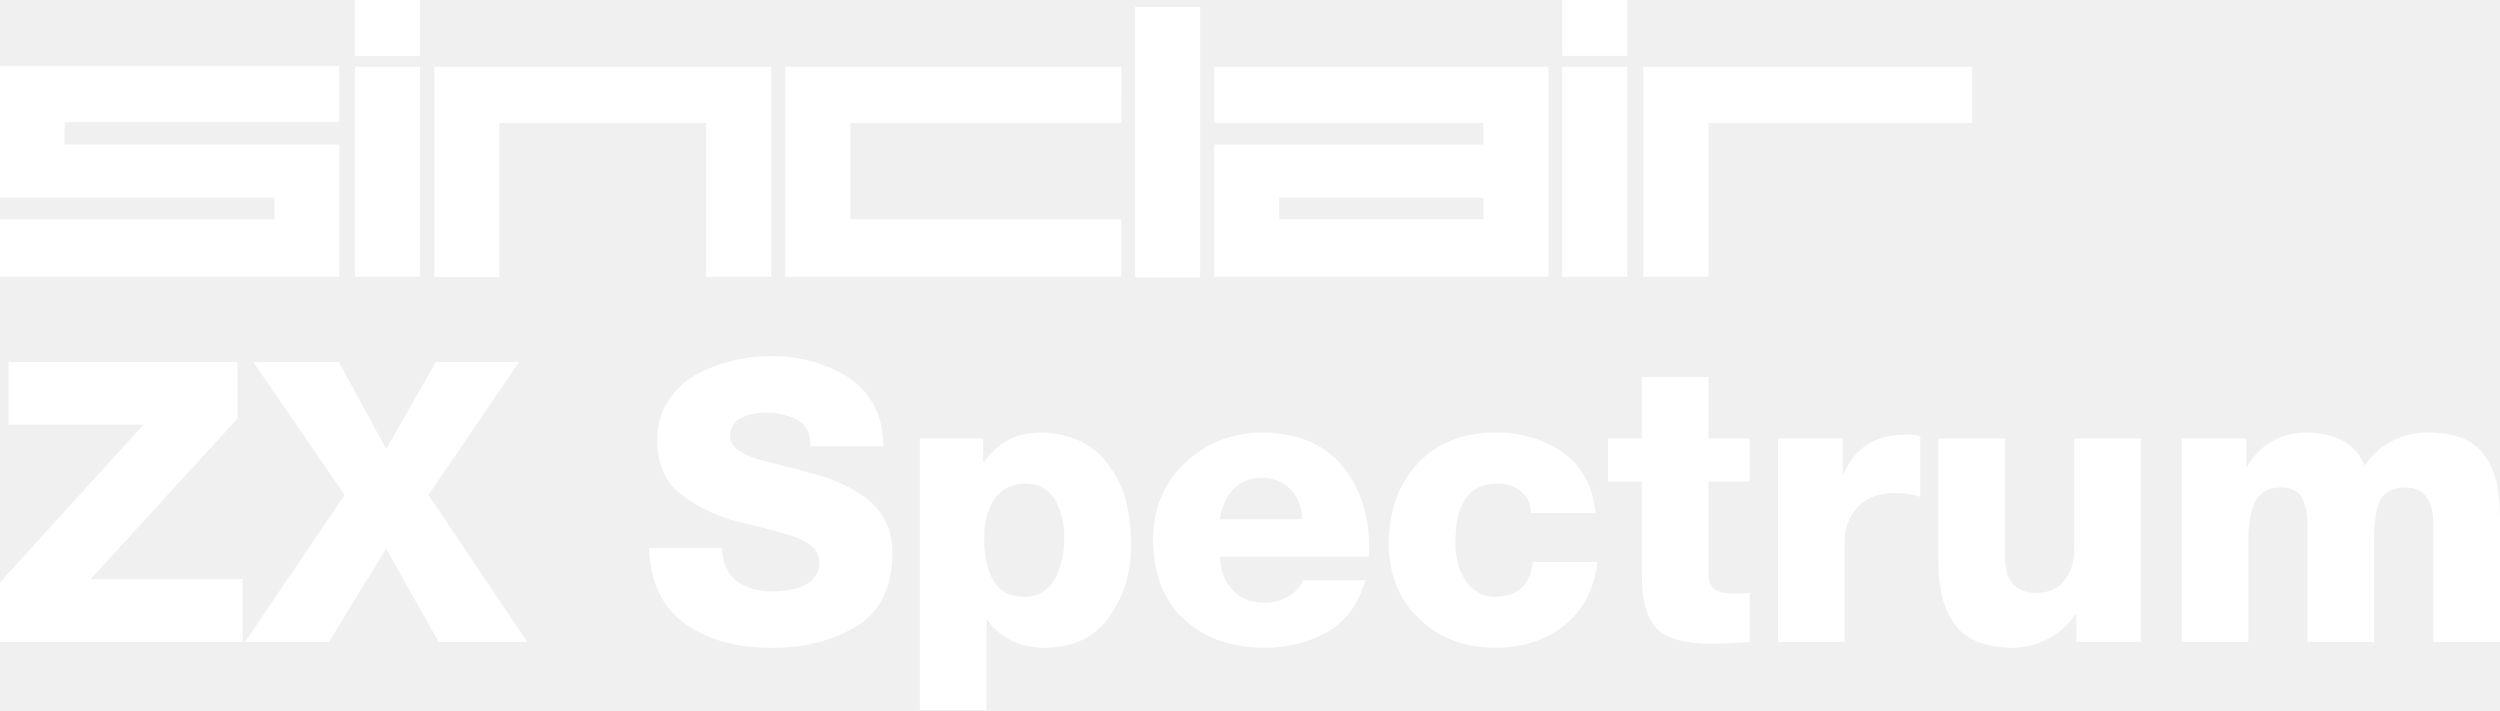
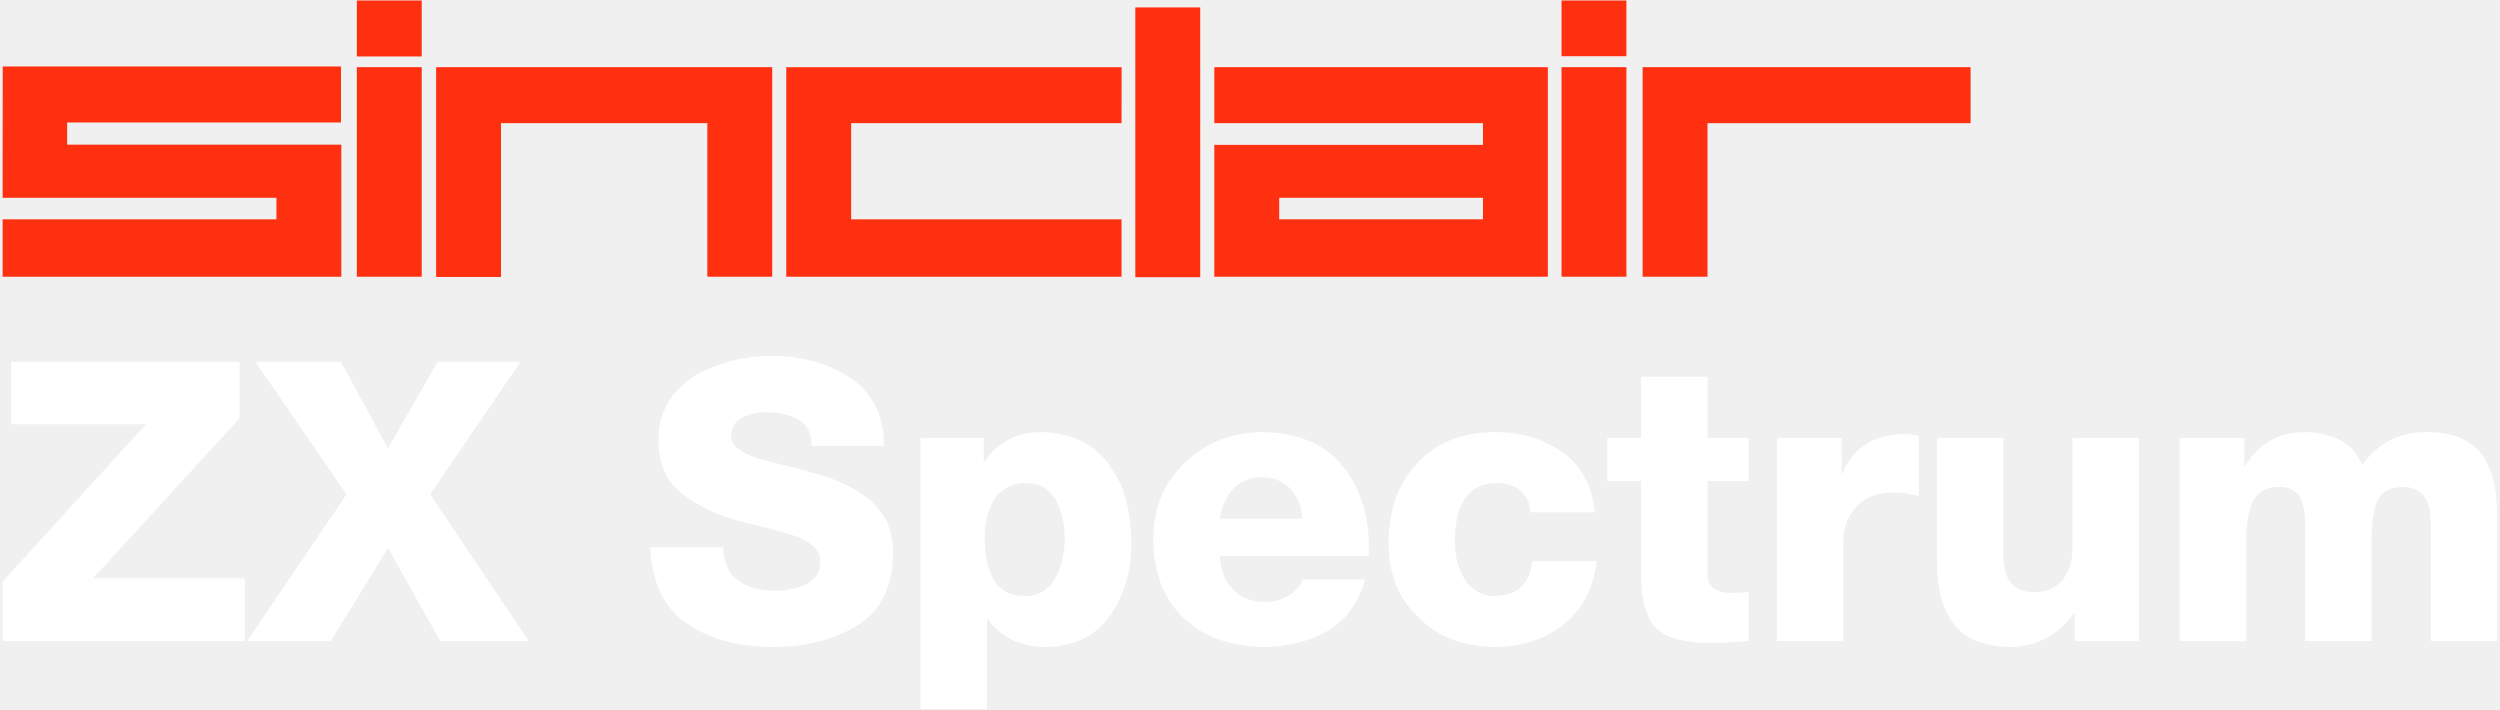
- <svg xmlns="http://www.w3.org/2000/svg" width="475" height="135" viewBox="0 0 475 135" fill="none">
-   <path d="M79.796 0H67.442V10.656H79.796V0Z" fill="white" />
-   <path d="M64.489 27.459H12.286V23.224H64.429V12.568H0.017L0 37.568H52.134V41.667H0V52.596H64.489V27.459Z" fill="white" />
-   <path d="M228.022 1.321H215.668V52.687H228.022V1.321Z" fill="white" />
-   <path d="M309.169 12.697H296.814V52.596H309.169V12.697Z" fill="white" />
-   <path d="M79.796 12.697H67.442V52.596H79.796V12.697Z" fill="white" />
-   <path d="M146.531 12.697H82.537V52.642H94.892V23.353H134.176V52.596H146.531V12.697Z" fill="white" />
-   <path d="M213.039 52.596V41.667H161.559V23.353H213.039L213.056 12.697H149.205V52.596H213.039Z" fill="white" />
-   <path d="M294.208 52.596V12.697H230.707V23.353H281.854V27.49H230.707V52.596H294.208ZM281.854 41.667H243.062V37.569H281.854V41.667Z" fill="white" />
-   <path d="M309.169 0H296.814V10.61H309.169V0Z" fill="white" />
-   <path d="M312.252 12.697V52.596H324.607V23.361H374.698V12.697H312.252Z" fill="white" />
-   <path d="M0 121.963H46.11V110.035H17.2L45.128 79.525V68.798H1.636V80.689H27.273L0 110.653V121.963Z" fill="white" />
-   <path d="M46.565 121.963H62.493L73.366 104.253L83.33 121.963H100.167L81.403 94.035L98.603 68.798H82.821L73.366 85.307L64.42 68.798H48.129L65.475 94.035L46.565 121.963Z" fill="white" />
-   <path d="M123.296 104.108C123.587 110.799 125.951 115.659 130.387 118.69C134.751 121.623 140.084 123.09 146.387 123.09C152.497 123.138 157.83 121.841 162.388 119.199C167.067 116.532 169.455 111.89 169.552 105.271C169.552 102.847 169.127 100.786 168.279 99.089C167.382 97.416 166.218 95.986 164.788 94.798C161.709 92.495 158.157 90.871 154.133 89.925C153.188 89.635 152.266 89.368 151.369 89.125C150.375 88.883 149.43 88.653 148.533 88.434C146.763 87.998 145.102 87.562 143.551 87.125C142.121 86.616 140.981 86.047 140.133 85.416C139.187 84.713 138.714 83.889 138.714 82.944C138.763 81.198 139.527 79.986 141.005 79.307C142.363 78.701 143.83 78.398 145.406 78.398C147.709 78.398 149.721 78.846 151.442 79.743C153.188 80.689 154.036 82.374 153.988 84.798H167.842C167.794 81.719 167.2 79.113 166.061 76.98C164.848 74.798 163.224 73.04 161.188 71.707C156.921 69.016 152.036 67.67 146.533 67.67C141.272 67.67 136.436 68.883 132.023 71.307C129.89 72.567 128.169 74.24 126.86 76.325C125.526 78.41 124.86 80.907 124.86 83.816C124.957 88.544 126.617 92.022 129.842 94.253C132.92 96.532 136.448 98.168 140.424 99.162C144.448 100.108 147.975 101.053 151.006 101.998C152.436 102.508 153.575 103.15 154.424 103.926C155.272 104.726 155.697 105.72 155.697 106.908C155.648 108.799 154.775 110.193 153.078 111.09C152.278 111.526 151.394 111.829 150.424 111.999C149.381 112.241 148.303 112.362 147.187 112.362C144.278 112.411 141.927 111.793 140.133 110.508C138.339 109.296 137.345 107.162 137.151 104.108H123.296Z" fill="white" />
-   <path d="M194.735 91.889C196.165 91.889 197.353 92.18 198.298 92.762C199.244 93.368 200.007 94.168 200.589 95.162C201.68 97.295 202.226 99.647 202.226 102.217C202.226 104.956 201.68 107.465 200.589 109.744C200.007 110.787 199.244 111.659 198.298 112.362C197.256 113.041 196.044 113.381 194.662 113.381C191.874 113.381 189.886 112.338 188.698 110.253C187.559 108.29 186.989 105.611 186.989 102.217C186.989 100.18 187.256 98.495 187.789 97.162C188.25 95.829 188.844 94.786 189.571 94.035C190.371 93.235 191.219 92.665 192.116 92.326C193.013 92.035 193.886 91.889 194.735 91.889ZM174.771 134.908H187.425V117.781H187.571C190.141 121.32 193.813 123.09 198.589 123.09C204.092 122.993 208.19 120.981 210.88 117.053C213.571 113.174 214.917 108.653 214.917 103.489C214.917 100.701 214.614 98.047 214.008 95.526C213.717 94.241 213.293 93.029 212.735 91.889C212.25 90.75 211.632 89.707 210.88 88.762C208.093 84.495 203.668 82.301 197.607 82.18C193.05 82.228 189.51 84.095 186.989 87.78H186.807V83.307H174.771V134.908Z" fill="white" />
-   <path d="M231.736 98.653C232.124 96.229 233.033 94.289 234.464 92.835C235.87 91.453 237.688 90.762 239.918 90.762C242.1 90.81 243.882 91.574 245.264 93.053C246.621 94.556 247.349 96.423 247.446 98.653H231.736ZM260.101 105.744C260.391 99.029 258.852 93.465 255.482 89.053C252.064 84.592 246.876 82.301 239.918 82.18C234.1 82.228 229.215 84.119 225.263 87.853C221.191 91.586 219.13 96.483 219.081 102.544C219.13 109.041 221.081 114.071 224.936 117.635C228.766 121.223 233.857 123.041 240.209 123.09C244.621 123.09 248.646 122.072 252.282 120.035C255.797 117.95 258.173 114.69 259.41 110.253H247.591C246.937 111.659 245.967 112.702 244.682 113.381C243.397 114.132 241.955 114.508 240.355 114.508C237.688 114.508 235.627 113.696 234.173 112.071C232.694 110.471 231.882 108.362 231.736 105.744H260.101Z" fill="white" />
-   <path d="M303.175 97.453C302.617 92.338 300.557 88.519 296.993 85.998C293.357 83.453 289.066 82.18 284.12 82.18C277.865 82.228 272.944 84.192 269.356 88.071C265.744 91.901 263.913 96.968 263.865 103.271C263.913 109.235 265.841 113.999 269.647 117.562C273.38 121.199 278.205 123.041 284.12 123.09C289.381 123.041 293.769 121.599 297.284 118.762C300.799 115.926 302.884 111.926 303.539 106.762H291.247C290.763 111.126 288.35 113.332 284.011 113.381C282.678 113.381 281.562 113.065 280.665 112.435C279.671 111.877 278.883 111.102 278.302 110.108C277.114 108.12 276.52 105.841 276.52 103.271C276.52 101.889 276.617 100.52 276.811 99.162C277.005 97.78 277.405 96.568 278.011 95.526C278.593 94.386 279.429 93.489 280.52 92.835C281.611 92.204 283.005 91.889 284.702 91.889C286.399 91.889 287.841 92.386 289.029 93.38C290.217 94.422 290.835 95.78 290.884 97.453H303.175Z" fill="white" />
-   <path d="M332.431 83.307H324.613V71.634H311.958V83.307H305.521V91.489H311.958V108.69C311.885 113.805 312.818 117.381 314.758 119.417C316.649 121.356 320.225 122.326 325.485 122.326C327.837 122.278 330.152 122.157 332.431 121.963V112.653C331.291 112.75 330.201 112.799 329.158 112.799C327.801 112.799 326.697 112.532 325.849 111.999C325.025 111.49 324.613 110.52 324.613 109.09V91.489H332.431V83.307Z" fill="white" />
-   <path d="M337.832 121.963H350.487V102.835C350.487 100.289 351.311 98.132 352.959 96.362C354.535 94.617 356.887 93.719 360.014 93.671C361.663 93.671 363.275 93.913 364.851 94.398V82.871C363.857 82.677 362.863 82.58 361.869 82.58C356.22 82.628 352.353 85.138 350.268 90.107H350.123V83.307H337.832V121.963Z" fill="white" />
-   <path d="M406.761 83.307H394.106V103.999C394.106 105.696 393.888 107.089 393.452 108.18C392.991 109.271 392.422 110.168 391.743 110.871C391.04 111.502 390.312 111.95 389.561 112.217C388.737 112.508 387.949 112.653 387.197 112.653C385.161 112.702 383.621 112.181 382.579 111.09C381.488 109.999 380.943 108.217 380.943 105.744V83.307H368.288V106.544C368.239 111.659 369.257 115.659 371.342 118.544C373.427 121.526 377.173 123.041 382.579 123.09C384.906 123.041 387.137 122.447 389.27 121.308C391.403 120.144 393.088 118.605 394.325 116.69H394.506V121.963H406.761V83.307Z" fill="white" />
-   <path d="M414.526 121.963H427.181V103.126C427.181 99.198 427.702 96.447 428.744 94.871C429.787 93.32 431.423 92.568 433.654 92.616C435.351 92.616 436.587 93.259 437.363 94.544C438.066 95.853 438.417 97.671 438.417 99.998V121.963H451.072V103.053C451.024 99.877 451.351 97.344 452.054 95.453C452.806 93.61 454.466 92.665 457.036 92.616C460.503 92.665 462.26 94.871 462.309 99.235V121.963H475V98.871C475 96.98 474.867 95.041 474.6 93.053C474.358 91.186 473.764 89.404 472.818 87.707C471.921 86.01 470.564 84.665 468.745 83.671C466.903 82.677 464.442 82.18 461.363 82.18C456.248 82.228 452.224 84.313 449.29 88.434C448.248 86.107 446.733 84.471 444.745 83.525C442.757 82.628 440.526 82.18 438.054 82.18C433.181 82.301 429.484 84.447 426.963 88.616H426.817V83.307H414.526V121.963Z" fill="white" />
+ <svg xmlns="http://www.w3.org/2000/svg" width="476" height="135" viewBox="0 0 476 135" fill="none">
+   <path d="M80.296 0.092H67.941V10.748H80.296V0.092Z" fill="#FF300F" />
+   <path d="M64.989 27.551H12.786V23.316H64.929V12.66H0.517L0.5 37.66H52.634V41.758H0.5V52.687H64.989V27.551Z" fill="#FF300F" />
+   <path d="M228.522 1.413H216.167V52.779H228.522V1.413Z" fill="#FF300F" />
+   <path d="M309.669 12.789H297.314V52.688H309.669V12.789Z" fill="#FF300F" />
+   <path d="M80.296 12.789H67.941V52.688H80.296V12.789Z" fill="#FF300F" />
+   <path d="M147.031 12.789H83.037V52.734H95.392V23.445H134.676V52.688H147.031V12.789Z" fill="#FF300F" />
+   <path d="M213.539 52.688V41.759H162.059V23.445H213.539L213.556 12.789H149.705V52.688H213.539Z" fill="#FF300F" />
+   <path d="M294.708 52.688V12.789H231.207V23.445H282.354V27.582H231.207V52.688H294.708ZM282.354 41.759H243.562V37.661H282.354V41.759Z" fill="#FF300F" />
+   <path d="M309.669 0.092H297.314V10.702H309.669V0.092Z" fill="#FF300F" />
+   <path d="M312.752 12.789V52.688H325.107V23.453H375.198V12.789H312.752Z" fill="#FF300F" />
+   <path d="M0.5 122.054H46.61V110.126H17.7L45.628 79.617V68.889H2.136V80.78H27.773L0.5 110.745V122.054Z" fill="white" />
+   <path d="M47.065 122.054H62.993L73.866 104.344L83.83 122.054H100.667L81.903 94.126L99.103 68.889H83.321L73.866 85.398L64.92 68.889H48.629L65.975 94.126L47.065 122.054Z" fill="white" />
+   <path d="M123.796 104.199C124.087 110.89 126.451 115.751 130.887 118.781C135.251 121.714 140.584 123.181 146.887 123.181C152.997 123.23 158.33 121.933 162.888 119.29C167.567 116.623 169.955 111.981 170.052 105.363C170.052 102.938 169.627 100.878 168.779 99.181C167.882 97.508 166.718 96.078 165.288 94.89C162.209 92.587 158.657 90.962 154.633 90.017C153.688 89.726 152.766 89.459 151.869 89.217C150.875 88.974 149.93 88.744 149.033 88.526C147.263 88.09 145.602 87.653 144.051 87.217C142.621 86.708 141.481 86.138 140.633 85.508C139.687 84.805 139.214 83.98 139.214 83.035C139.263 81.289 140.027 80.077 141.505 79.398C142.863 78.792 144.33 78.489 145.906 78.489C148.209 78.489 150.221 78.938 151.942 79.835C153.688 80.78 154.536 82.465 154.488 84.889H168.342C168.294 81.811 167.7 79.204 166.561 77.071C165.348 74.889 163.724 73.132 161.688 71.798C157.421 69.107 152.536 67.762 147.033 67.762C141.772 67.762 136.936 68.974 132.523 71.398C130.39 72.659 128.669 74.332 127.36 76.416C126.026 78.501 125.36 80.998 125.36 83.907C125.457 88.635 127.117 92.114 130.342 94.344C133.42 96.623 136.948 98.259 140.924 99.253C144.948 100.199 148.475 101.144 151.506 102.09C152.936 102.599 154.075 103.241 154.924 104.017C155.772 104.817 156.197 105.811 156.197 106.999C156.148 108.89 155.275 110.284 153.578 111.181C152.778 111.617 151.894 111.92 150.924 112.09C149.881 112.332 148.803 112.454 147.687 112.454C144.778 112.502 142.427 111.884 140.633 110.599C138.839 109.387 137.845 107.254 137.651 104.199H123.796Z" fill="white" />
+   <path d="M195.235 91.981C196.665 91.981 197.853 92.271 198.798 92.853C199.744 93.459 200.507 94.259 201.089 95.253C202.18 97.387 202.726 99.738 202.726 102.308C202.726 105.047 202.18 107.557 201.089 109.835C200.507 110.878 199.744 111.751 198.798 112.454C197.756 113.132 196.544 113.472 195.162 113.472C192.374 113.472 190.386 112.429 189.198 110.345C188.059 108.381 187.489 105.702 187.489 102.308C187.489 100.272 187.756 98.587 188.289 97.253C188.75 95.92 189.344 94.877 190.071 94.126C190.871 93.326 191.719 92.756 192.616 92.417C193.513 92.126 194.386 91.981 195.235 91.981ZM175.271 135H187.925V117.872H188.071C190.641 121.411 194.313 123.181 199.089 123.181C204.592 123.084 208.69 121.072 211.38 117.145C214.071 113.266 215.417 108.744 215.417 103.581C215.417 100.793 215.114 98.138 214.508 95.617C214.217 94.332 213.793 93.12 213.235 91.981C212.75 90.841 212.132 89.799 211.38 88.853C208.593 84.586 204.168 82.392 198.107 82.271C193.55 82.32 190.01 84.186 187.489 87.871H187.307V83.398H175.271V135Z" fill="white" />
+   <path d="M232.236 98.744C232.624 96.32 233.533 94.38 234.964 92.926C236.37 91.544 238.188 90.853 240.418 90.853C242.6 90.902 244.382 91.665 245.764 93.144C247.121 94.647 247.849 96.514 247.946 98.744H232.236ZM260.601 105.835C260.891 99.12 259.352 93.556 255.982 89.144C252.564 84.683 247.376 82.392 240.418 82.271C234.6 82.32 229.715 84.211 225.763 87.944C221.691 91.677 219.63 96.575 219.581 102.635C219.63 109.132 221.581 114.163 225.436 117.727C229.266 121.314 234.357 123.133 240.709 123.181C245.121 123.181 249.146 122.163 252.782 120.127C256.297 118.042 258.673 114.781 259.91 110.345H248.091C247.437 111.751 246.467 112.793 245.182 113.472C243.897 114.223 242.455 114.599 240.855 114.599C238.188 114.599 236.127 113.787 234.673 112.163C233.194 110.563 232.382 108.454 232.236 105.835H260.601Z" fill="white" />
+   <path d="M303.675 97.544C303.117 92.429 301.057 88.611 297.493 86.089C293.857 83.544 289.566 82.271 284.62 82.271C278.365 82.32 273.444 84.283 269.856 88.162C266.244 91.993 264.413 97.059 264.365 103.363C264.413 109.326 266.341 114.09 270.147 117.654C273.88 121.29 278.705 123.133 284.62 123.181C289.881 123.133 294.269 121.69 297.784 118.854C301.299 116.017 303.384 112.017 304.039 106.854H291.747C291.263 111.217 288.85 113.423 284.511 113.472C283.178 113.472 282.062 113.157 281.165 112.526C280.171 111.969 279.383 111.193 278.802 110.199C277.614 108.211 277.02 105.932 277.02 103.363C277.02 101.981 277.117 100.611 277.311 99.253C277.505 97.871 277.905 96.659 278.511 95.617C279.093 94.478 279.929 93.581 281.02 92.926C282.111 92.296 283.505 91.981 285.202 91.981C286.899 91.981 288.341 92.477 289.529 93.471C290.717 94.514 291.335 95.871 291.384 97.544H303.675Z" fill="white" />
+   <path d="M332.931 83.398H325.113V71.725H312.458V83.398H306.021V91.58H312.458V108.781C312.385 113.896 313.318 117.472 315.258 119.508C317.149 121.448 320.725 122.418 325.985 122.418C328.337 122.369 330.652 122.248 332.931 122.054V112.745C331.791 112.842 330.701 112.89 329.658 112.89C328.301 112.89 327.197 112.623 326.349 112.09C325.525 111.581 325.113 110.611 325.113 109.181V91.58H332.931V83.398Z" fill="white" />
+   <path d="M338.332 122.054H350.987V102.926C350.987 100.381 351.811 98.223 353.459 96.453C355.035 94.708 357.387 93.811 360.514 93.762C362.163 93.762 363.775 94.005 365.351 94.49V82.962C364.357 82.768 363.363 82.671 362.369 82.671C356.72 82.72 352.853 85.229 350.768 90.199H350.623V83.398H338.332V122.054Z" fill="white" />
+   <path d="M407.261 83.398H394.606V104.09C394.606 105.787 394.388 107.181 393.952 108.272C393.491 109.363 392.922 110.26 392.243 110.963C391.54 111.593 390.812 112.042 390.061 112.308C389.237 112.599 388.449 112.745 387.697 112.745C385.661 112.793 384.121 112.272 383.079 111.181C381.988 110.09 381.443 108.308 381.443 105.835V83.398H368.788V106.635C368.739 111.751 369.757 115.751 371.842 118.636C373.927 121.617 377.673 123.133 383.079 123.181C385.406 123.133 387.637 122.539 389.77 121.399C391.903 120.236 393.588 118.696 394.825 116.781H395.006V122.054H407.261V83.398Z" fill="white" />
+   <path d="M415.026 122.054H427.681V103.217C427.681 99.29 428.202 96.538 429.244 94.962C430.287 93.411 431.923 92.659 434.154 92.708C435.851 92.708 437.087 93.35 437.863 94.635C438.566 95.944 438.917 97.762 438.917 100.09V122.054H451.572V103.144C451.524 99.969 451.851 97.435 452.554 95.544C453.306 93.702 454.966 92.756 457.536 92.708C461.003 92.756 462.76 94.962 462.809 99.326V122.054H475.5V98.962C475.5 97.072 475.367 95.132 475.1 93.144C474.858 91.277 474.264 89.496 473.318 87.799C472.421 86.102 471.064 84.756 469.245 83.762C467.403 82.768 464.942 82.271 461.863 82.271C456.748 82.32 452.724 84.404 449.79 88.526C448.748 86.198 447.233 84.562 445.245 83.617C443.257 82.72 441.026 82.271 438.554 82.271C433.681 82.392 429.984 84.538 427.463 88.708H427.317V83.398H415.026V122.054Z" fill="white" />
</svg>
